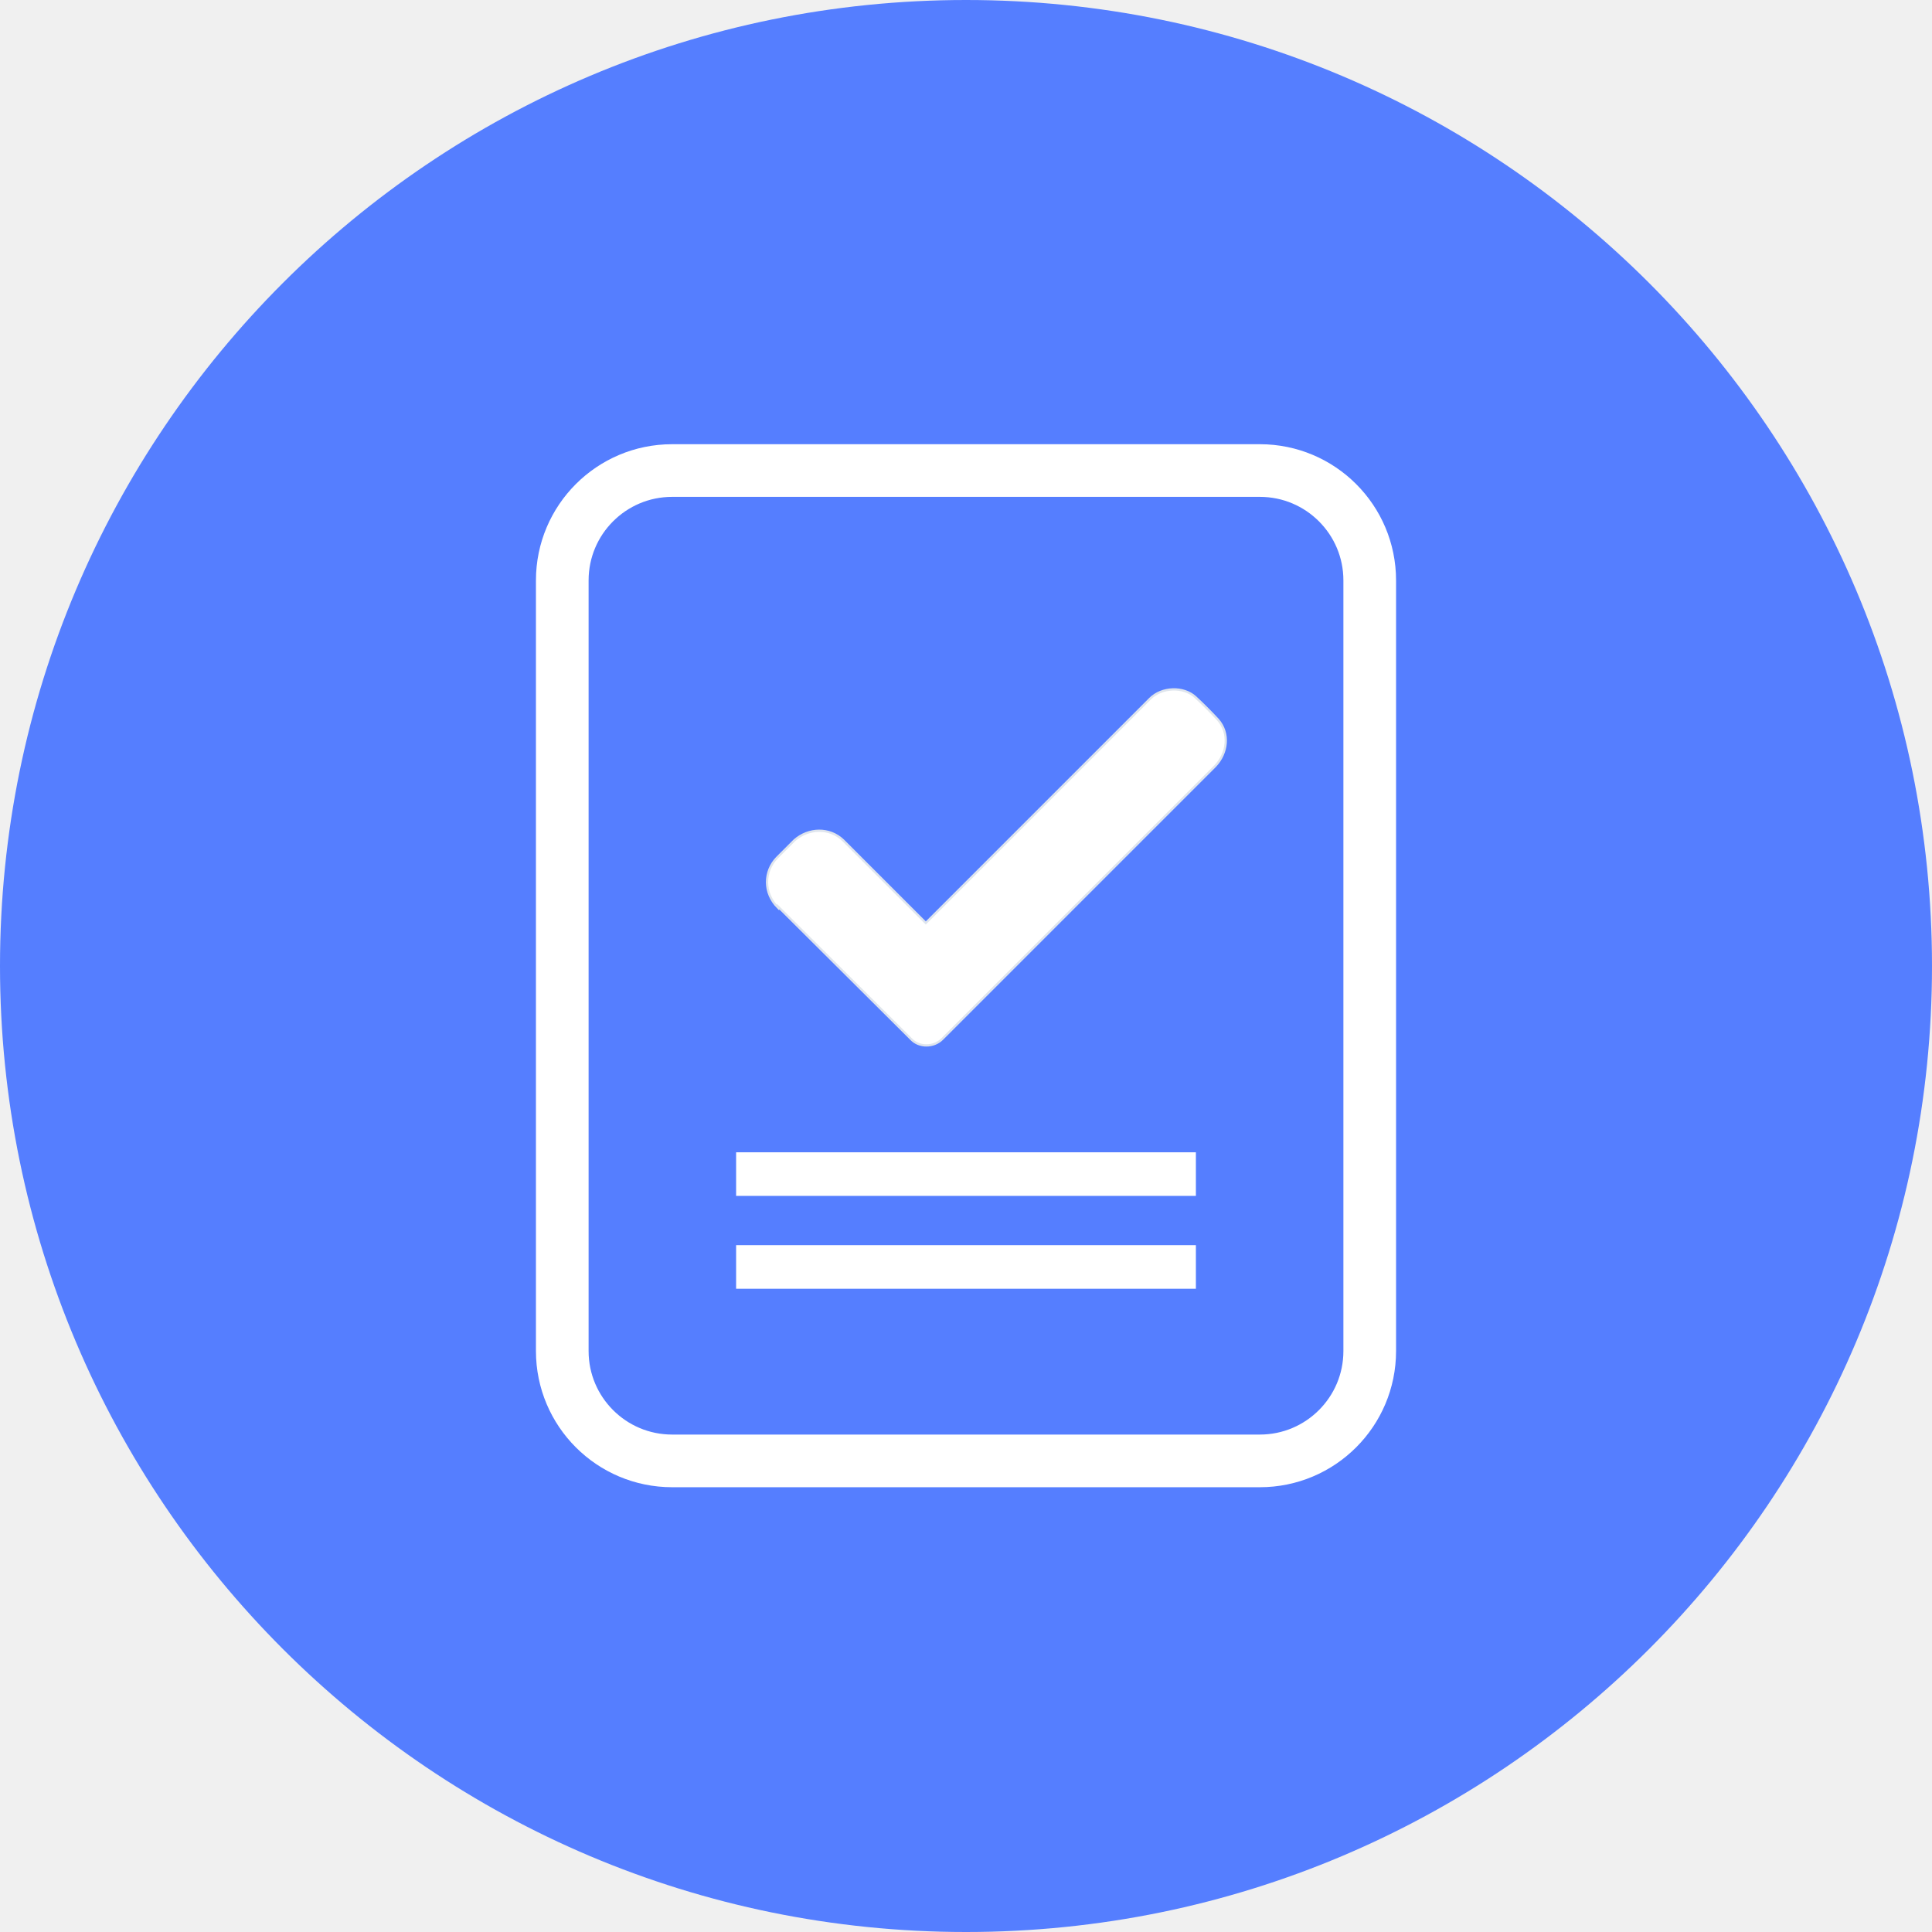
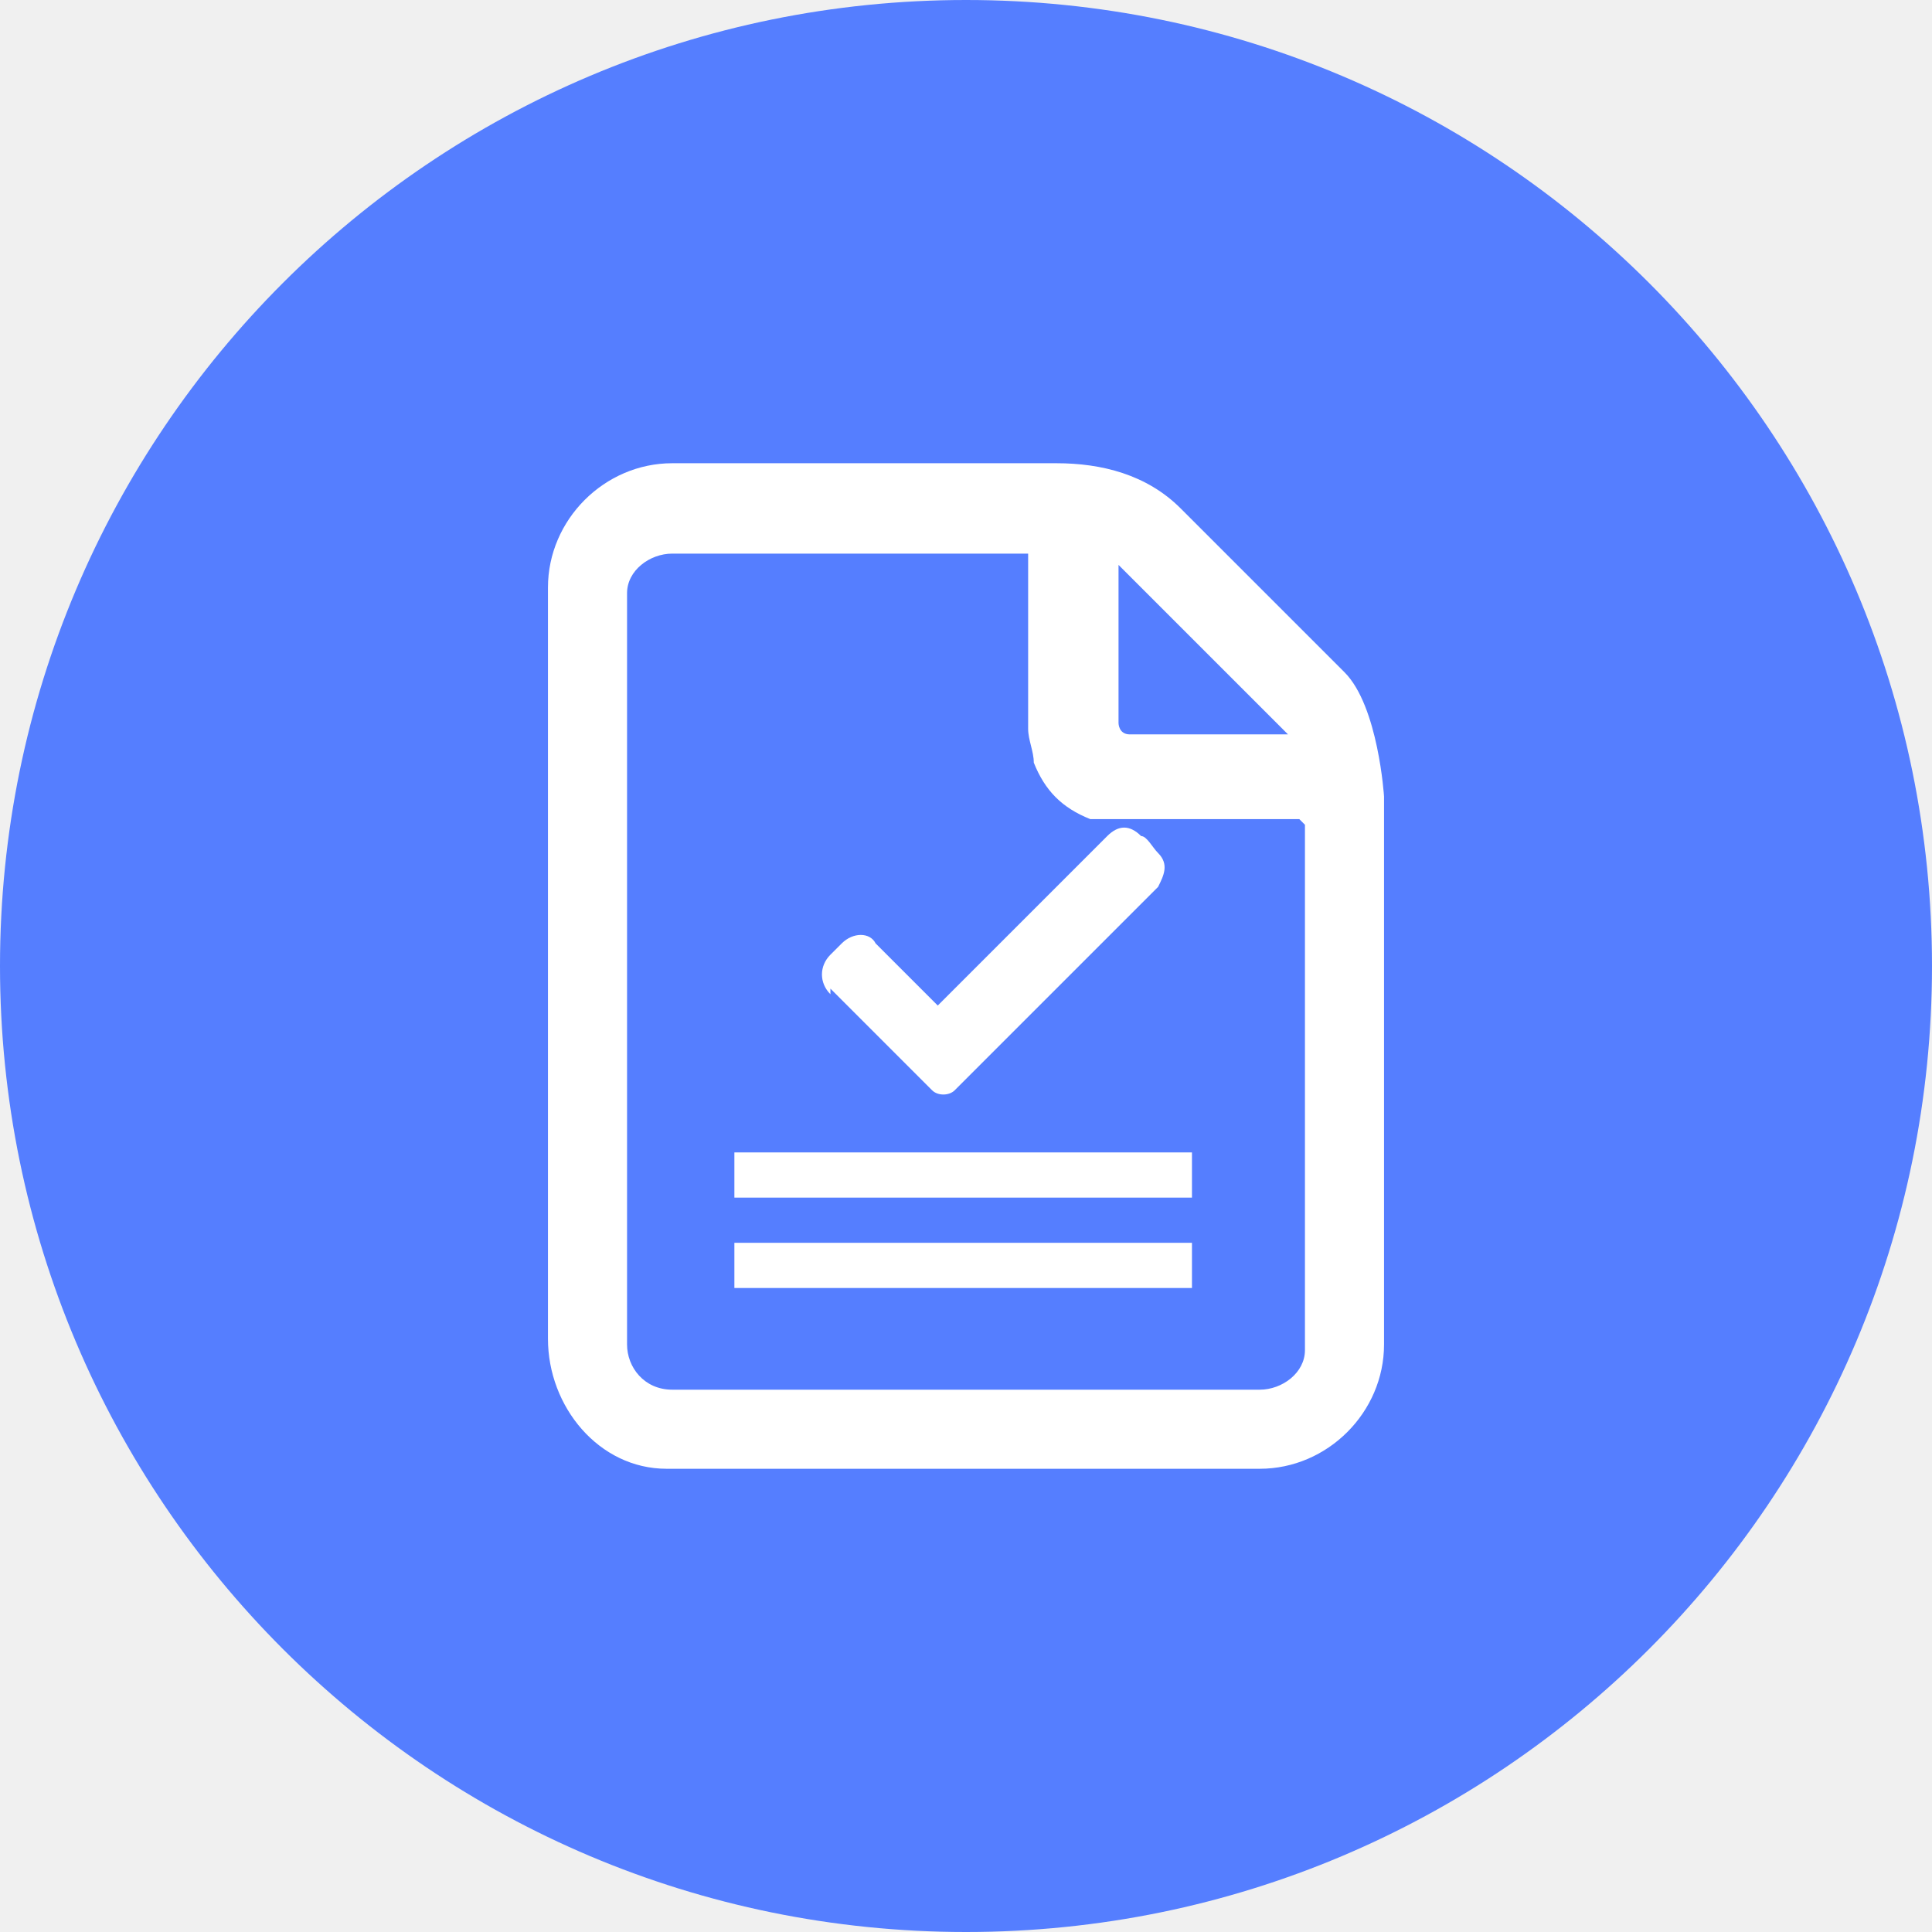
- <svg xmlns="http://www.w3.org/2000/svg" id="Capa_2" viewBox="0 0 34.12 34.12">
-   <g id="Capa_1-2">
-     <circle cx="17.06" cy="17.06" r="17.06" fill="#557eff" />
-     <rect x="13" y="20.35" width="8.12" height=".77" fill="#fff" />
-     <rect x="13" y="21.99" width="8.12" height=".77" fill="#fff" />
-     <rect x="9.93" y="8.31" width="14.26" height="17.49" rx="1.94" ry="1.94" fill="none" stroke="#fff" stroke-miterlimit="10" stroke-width=".93" />
-     <g id="GyD7R8">
-       <path d="M13.74,16.03c-.26-.26-.25-.64-.02-.88l.31-.31c.25-.22.62-.23.86,0l1.46,1.46,3.96-3.96c.21-.21.59-.22.8-.03.14.13.27.26.4.4.21.24.17.59-.05.82l-4.82,4.82c-.15.15-.41.15-.55,0l-2.35-2.34Z" fill="#fff" stroke="#dfe5ed" stroke-miterlimit="10" stroke-width=".04" />
-     </g>
-   </g>
+ <svg xmlns="http://www.w3.org/2000/svg" viewBox="0 0 34.2 34.2">
+   <circle fill="#557eff" cx="17.1" cy="17.1" r="17.1" />
+   <path fill="#fff" d="M24.5,14.1v9.7c0,1.2-1,2.2-2.2,2.2h-10.5c-1.2,0-2.1-1.1-2.1-2.3v-13.3c0-1.2,1-2.2,2.2-2.2h6.8c.8,0,1.6.2,2.2.8l2.9,2.9c.6.6.7,2.2.7,2.2ZM23,14.5h-3c-.3,0-.5,0-.7,0-.5-.2-.8-.5-1-1,0-.2-.1-.4-.1-.6v-3.1h-6.3c-.4,0-.8.3-.8.7v13.3c0,.4.3.8.8.8h10.4c.4,0,.8-.3.8-.7v-9.3h0ZM19.9,13h2.9l-3-3v2.8c0,0,0,.2.2.2h0Z" />
+   <path fill="#fff" d="M14.7,17.6c-.2-.2-.2-.5,0-.7l.2-.2c.2-.2.5-.2.6,0l1.1,1.1,3-3c.2-.2.4-.2.6,0,.1,0,.2.2.3.3.2.2.1.4,0,.6l-3.6,3.6c-.1.1-.3.1-.4,0l-1.8-1.8h0Z" />
+   <rect fill="#fff" x="13" y="20.4" width="8.1" height=".8" />
+   <rect fill="#fff" x="13" y="22" width="8.1" height=".8" />
</svg>
